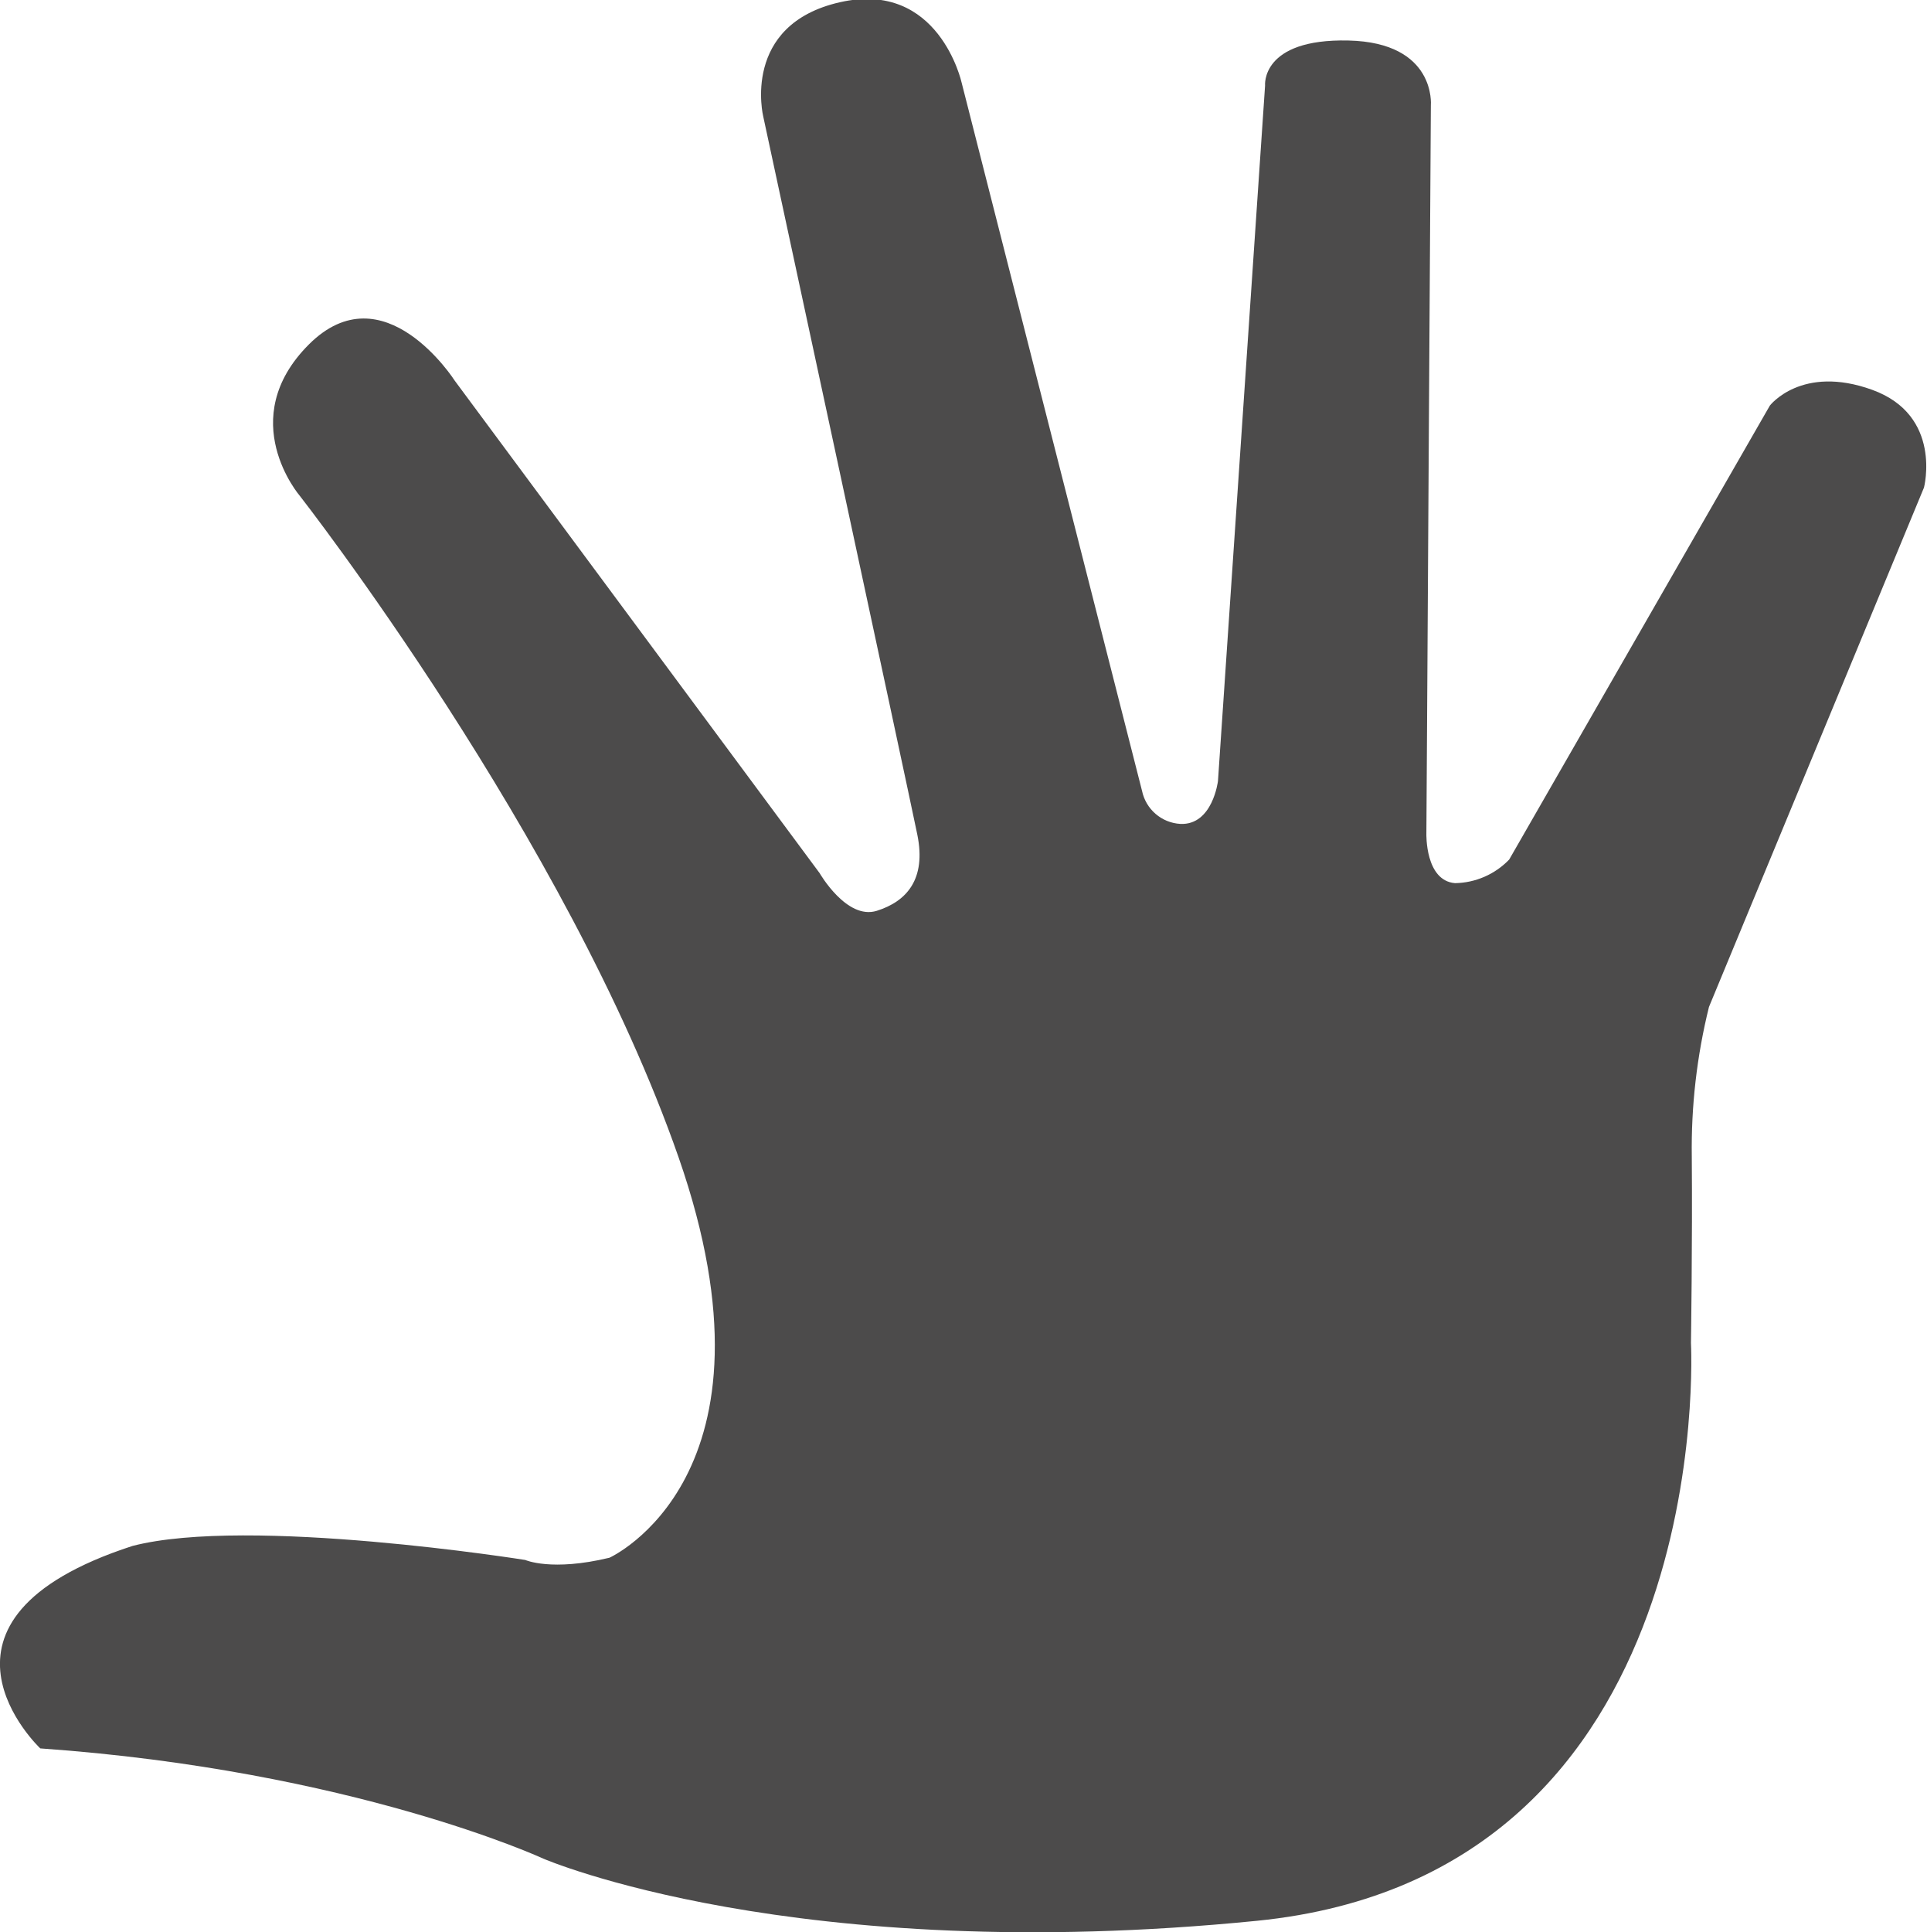
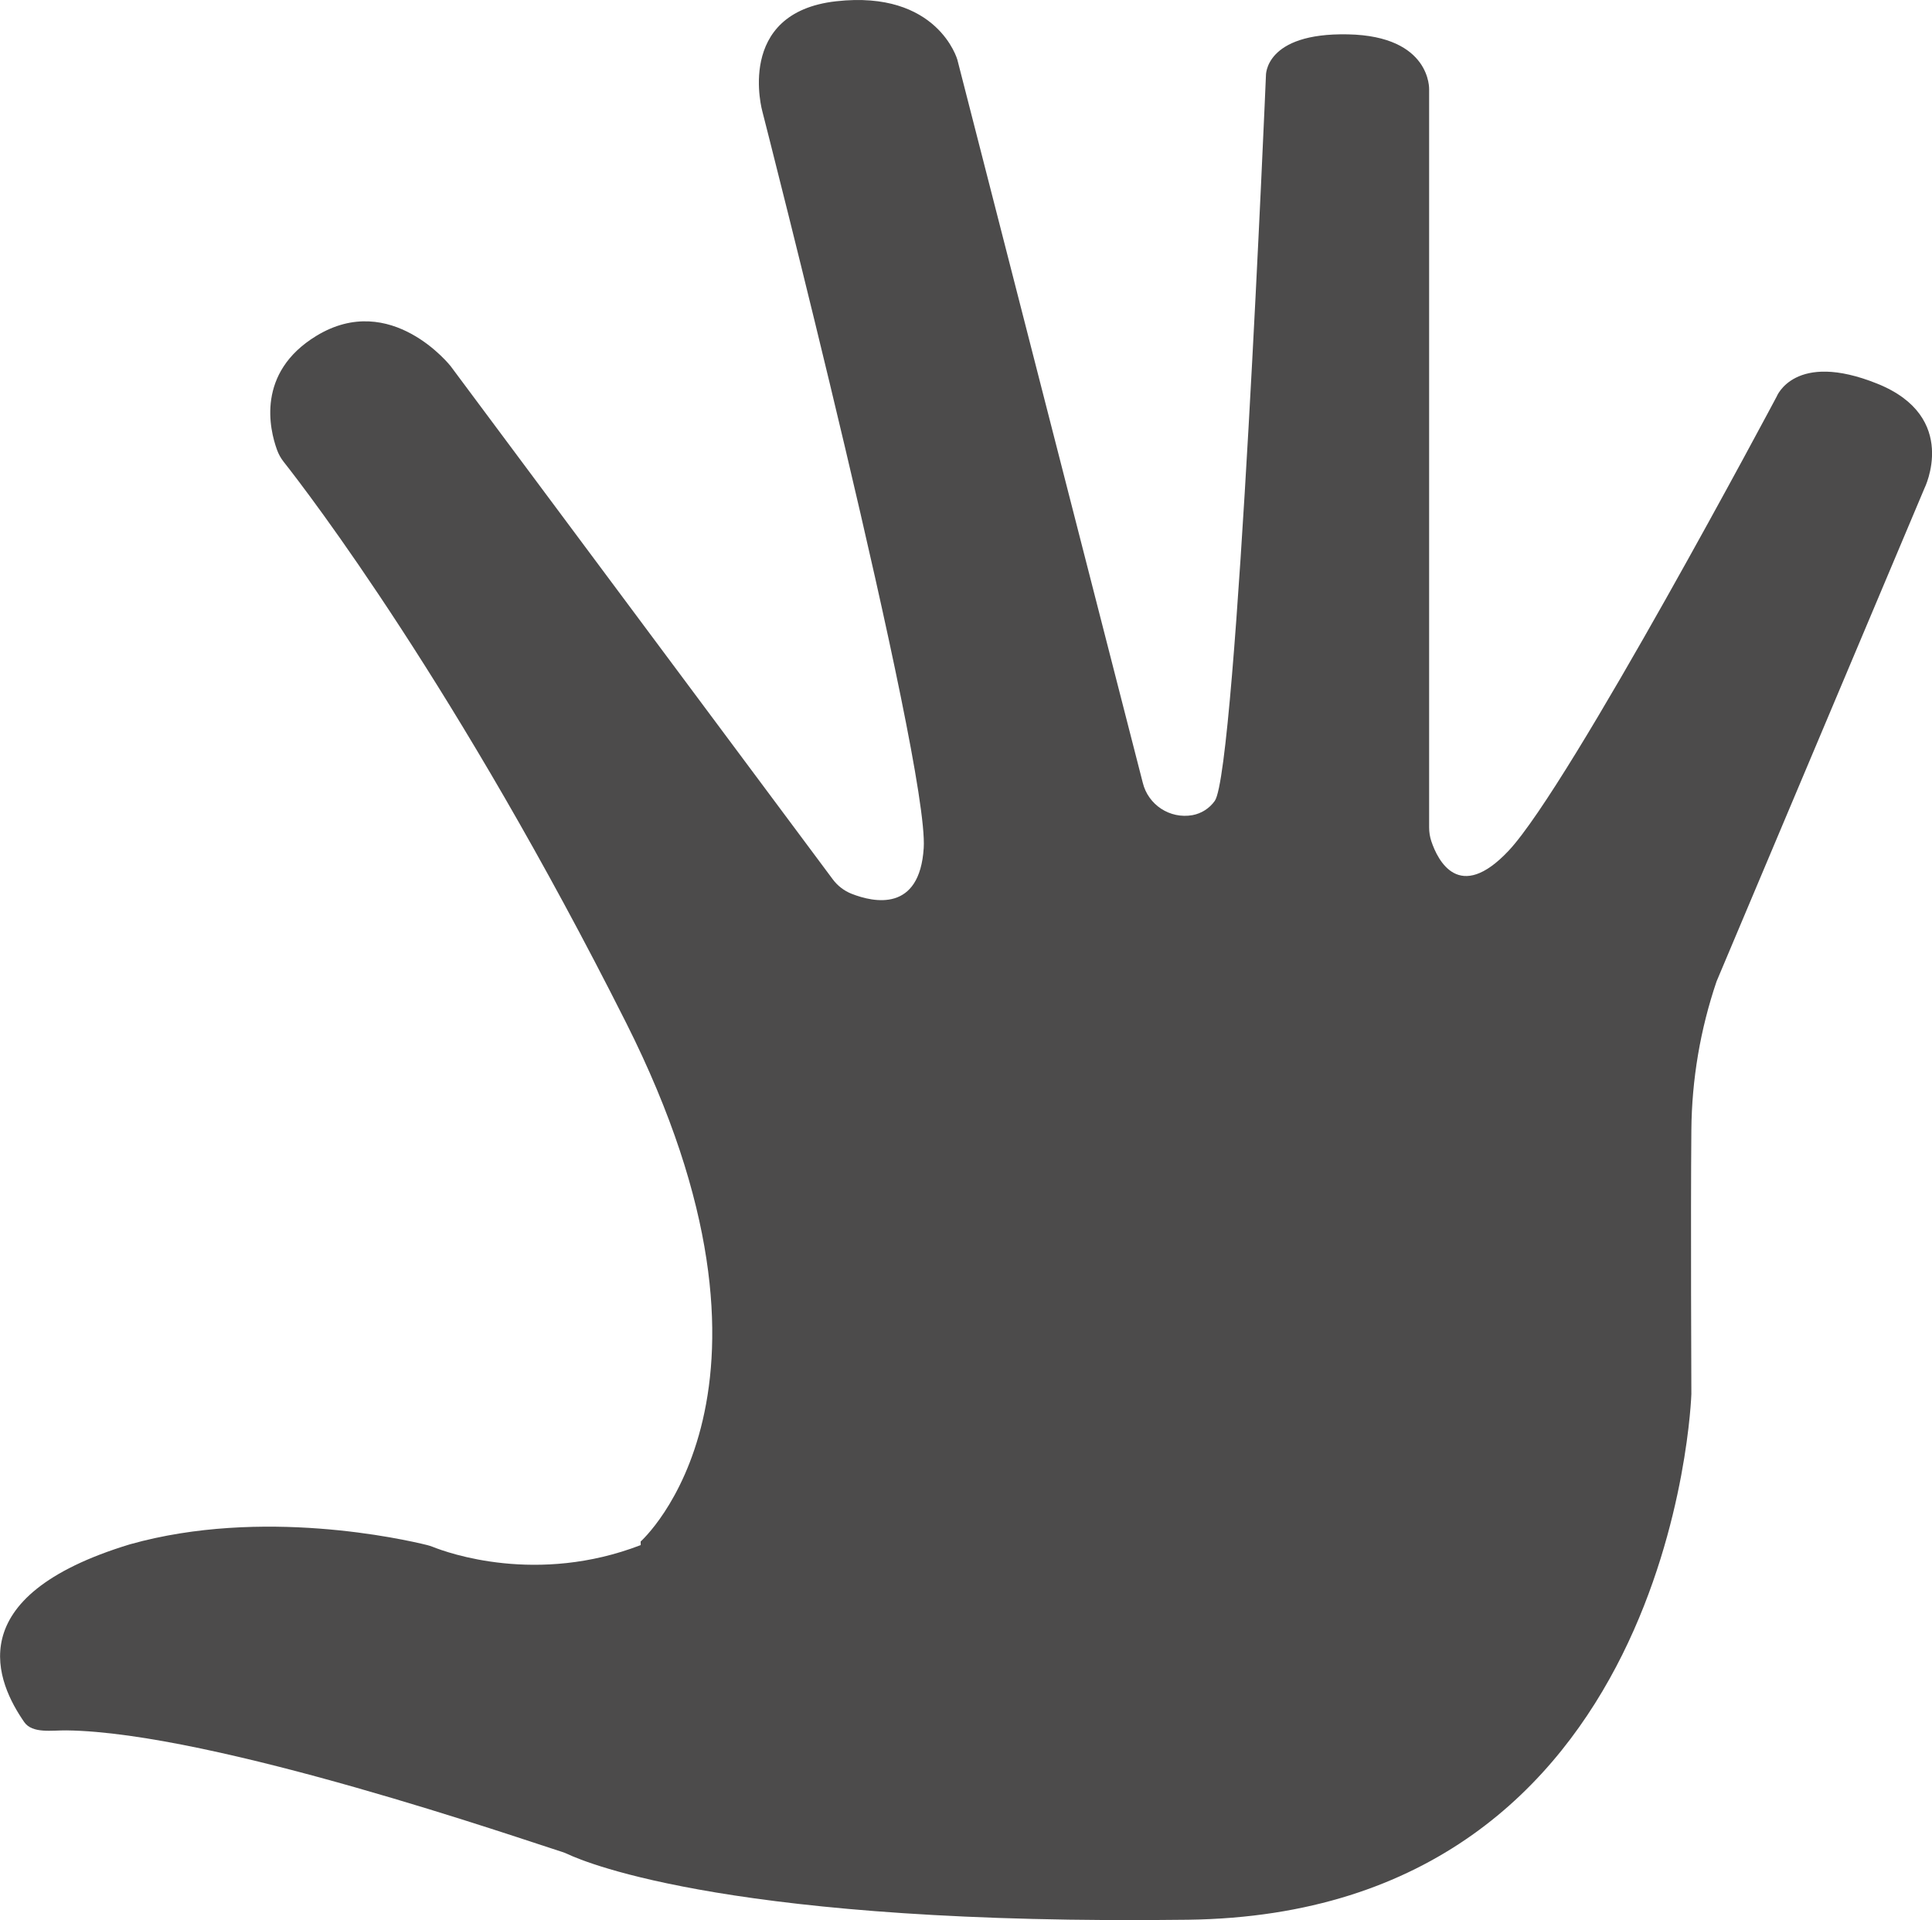
- <svg xmlns="http://www.w3.org/2000/svg" id="Laag_1" data-name="Laag 1" viewBox="0 0 163.6 164.05">
+ <svg xmlns="http://www.w3.org/2000/svg" id="Laag_2" data-name="Laag 2" viewBox="0 0 607.53 603.58">
  <defs>
    <style>.cls-1{fill:#4c4b4b;}</style>
  </defs>
-   <path class="cls-1" d="M327.36,515.49s15.32-6.89,5.87-34-32.17-56.17-32.17-56.17-5.59-6.49.77-12.85,12.38,3.06,12.38,3.06l31,41.83s2.3,4,4.85,3.2,4.21-2.69,3.45-6.45-13.09-61-13.09-61-1.91-7.79,6.51-9.7,10.34,6.83,10.34,6.83l15.32,60.13a3.53,3.53,0,0,0,3.26,2.81c2.74.12,3.19-3.64,3.19-3.64l4-59.05s-.39-4,7.08-3.83,7,5.49,7,5.49L396.74,454s-.12,4,2.43,4.21a6.53,6.53,0,0,0,4.6-2l22.14-38.55s2.69-3.51,8.69-1.34,4.4,8.3,4.4,8.3l-18.26,44.1a49.93,49.93,0,0,0-1.46,12.7c.06,7.28-.07,15.83-.07,15.83s2.45,45.15-36.87,49.07-60.6-5.28-60.6-5.28-16.17-7.49-42.72-9.36c0,0-11.57-10.89,7.83-17.19,9.87-2.56,33.36,1.19,33.36,1.19S322.43,516.68,327.36,515.49Z" transform="translate(-275.6 -383.22)" />
+   <path class="cls-1" d="M249.53,997.66s53.62-47.49-4.59-163.15C191.82,729,145.08,668.08,137.3,658.23a13.43,13.43,0,0,1-2.11-3.79c-2.33-6.38-6.63-24.26,12.38-35.84,23.49-14.3,42.22,9.53,42.22,9.53L309.93,789.44a13.63,13.63,0,0,0,5.93,4.57c7.05,2.77,21.41,5.83,22.69-14.39,1.71-26.89-50.72-231.49-50.72-231.49S279,517,311,513.41s38.13,18.38,38.13,18.38l58.3,227.3a13.64,13.64,0,0,0,15.64,10.2,11.06,11.06,0,0,0,7-4.48c6.9-9.44,16.09-228,16.09-228s-.51-13.53,25.78-13,25.54,17.36,25.54,17.36v232a13.66,13.66,0,0,0,.7,4.35c2,5.95,8.7,19.57,24.32,2.93,19.4-20.68,84.25-142.73,84.25-142.73s5.62-14.55,31.66-4.08,14.81,32.93,14.81,32.93l-65.36,155a149.32,149.32,0,0,0-7.92,46.73c-.25,26.55,0,83,0,83s-5.1,163.31-158.29,165.27c-141.89,1.81-188.94-17.76-195.11-20.66a13.63,13.63,0,0,0-1.74-.68c-11.19-3.48-109.42-37.64-155.83-38.19-4.49-.06-10.71,1.08-13.27-2.61-8.4-12.13-21.14-39.38,33.27-55.9,41.55-11.67,86.1-1.57,93.42.24a14.86,14.86,0,0,1,1.75.56c4.76,1.91,32.87,12,65.42-.55" transform="translate(-48.08 -513.01)" />
</svg>
